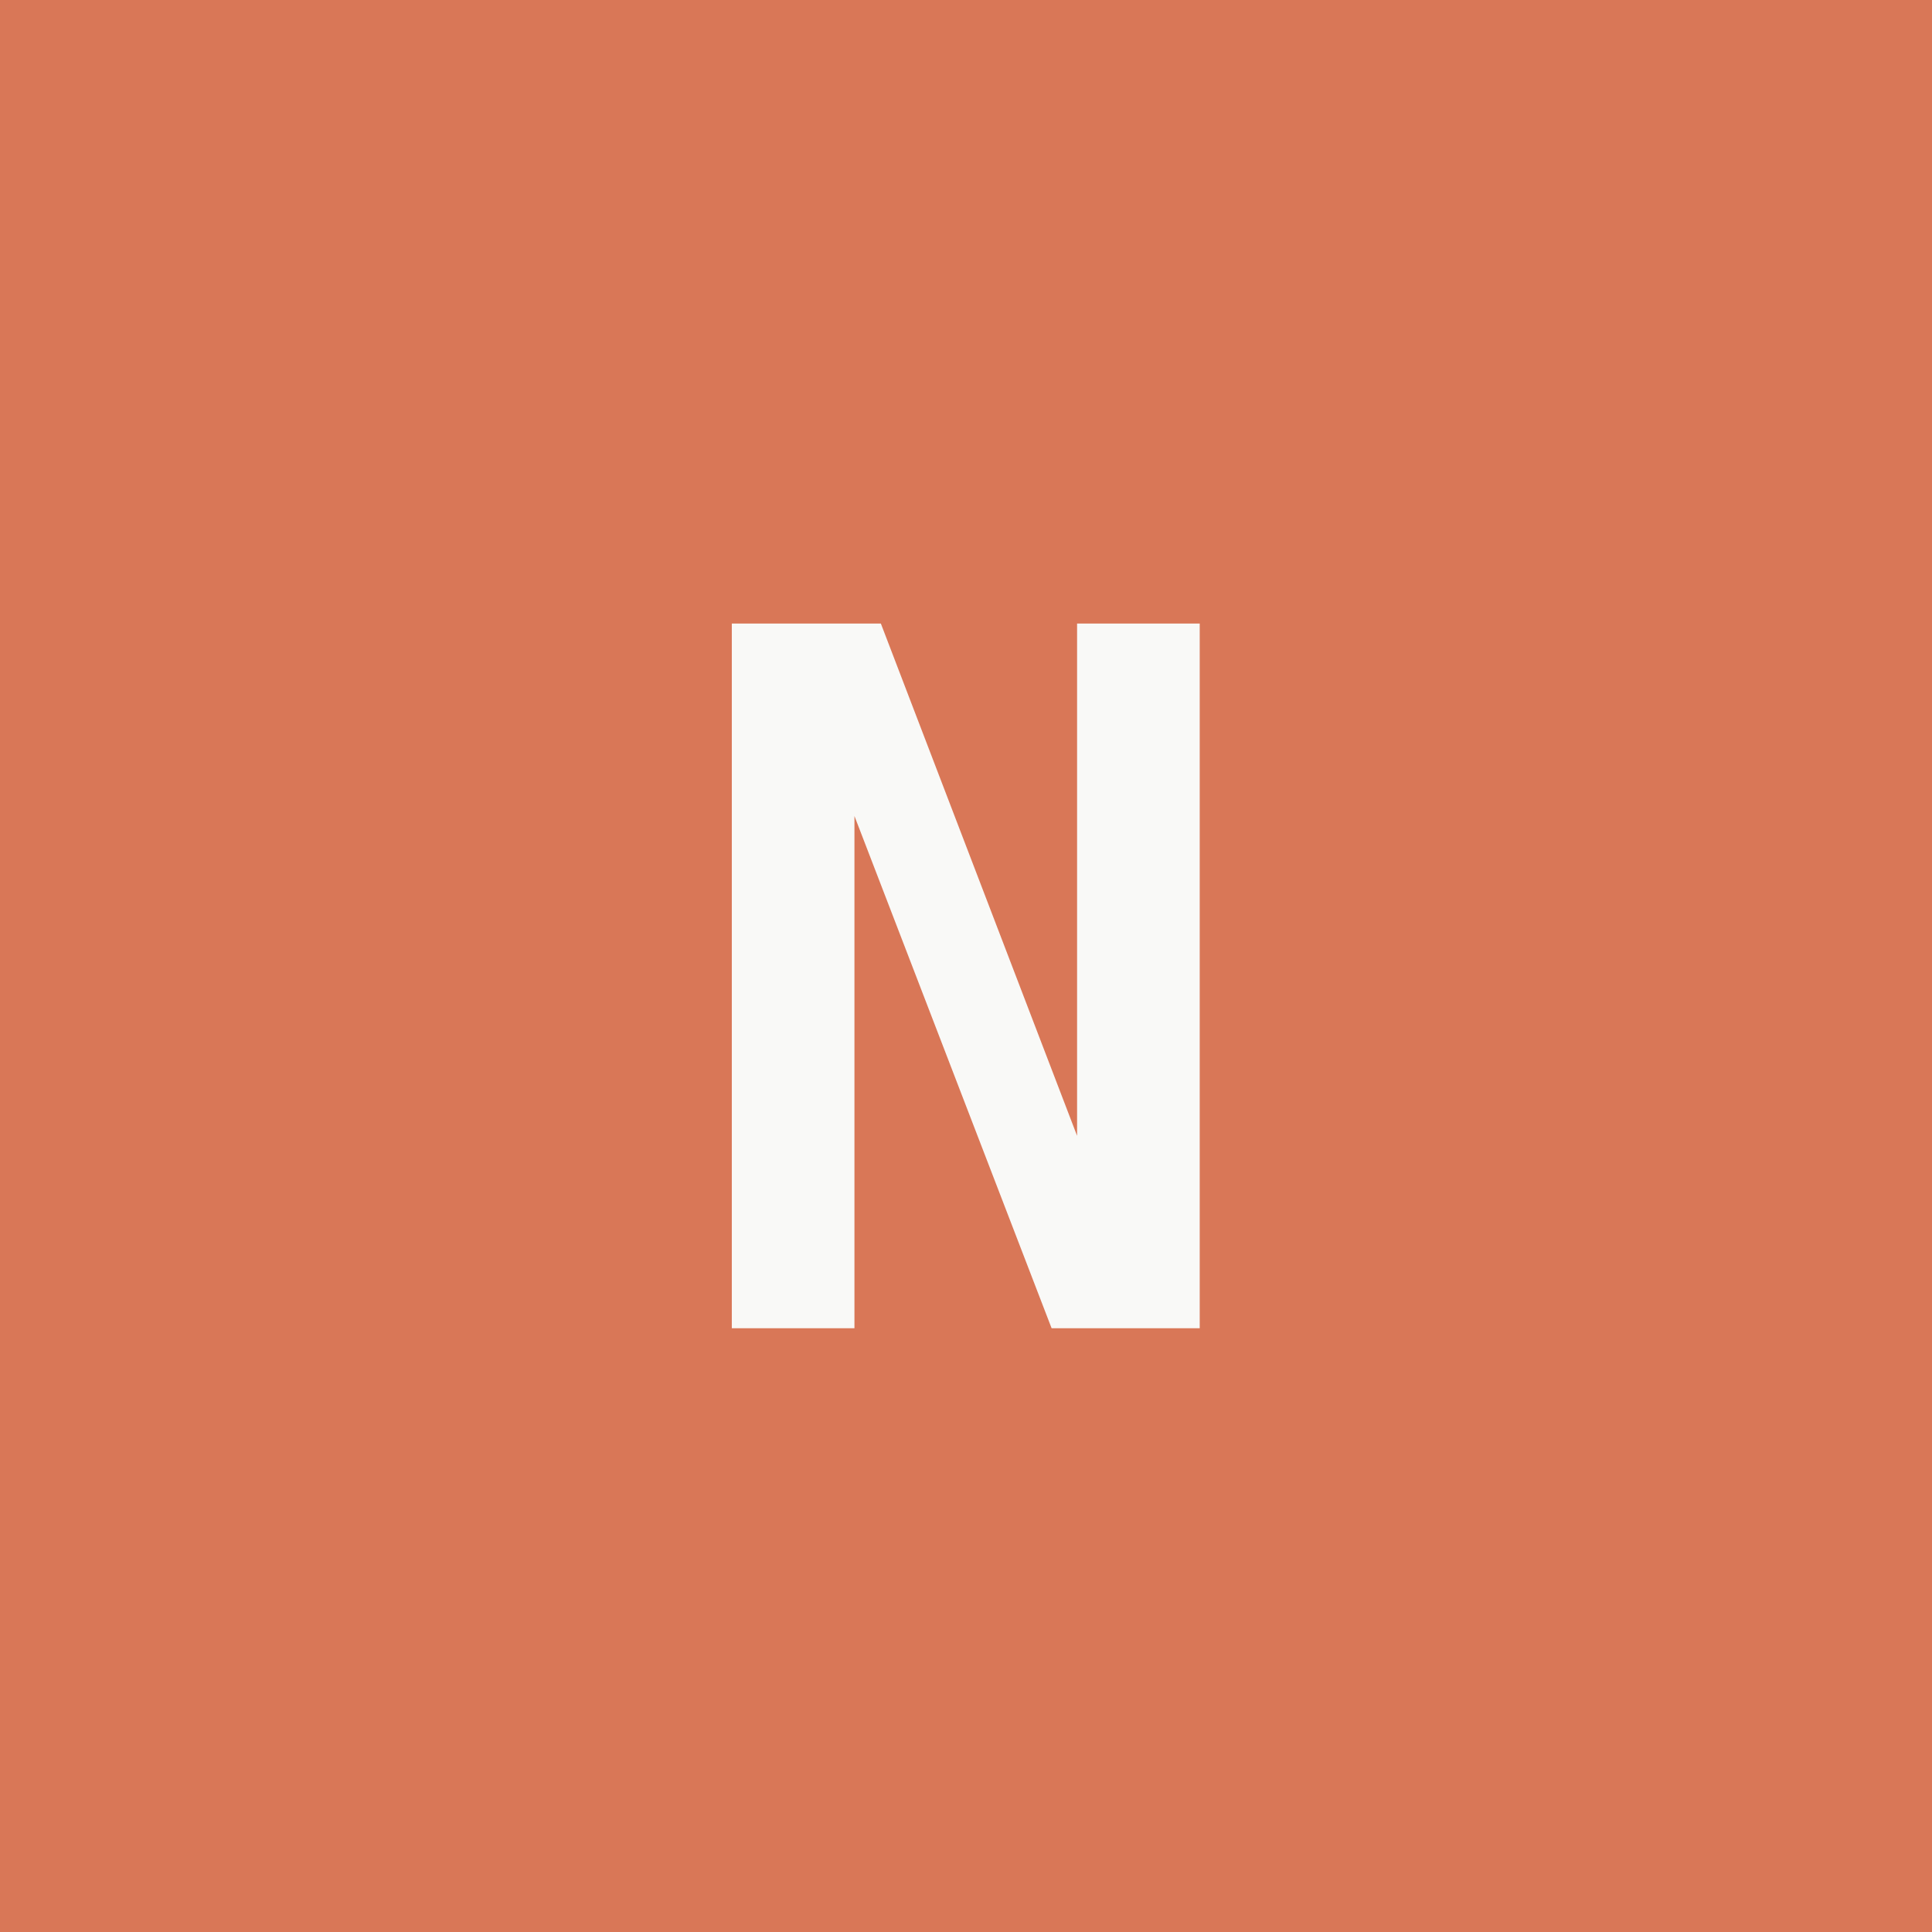
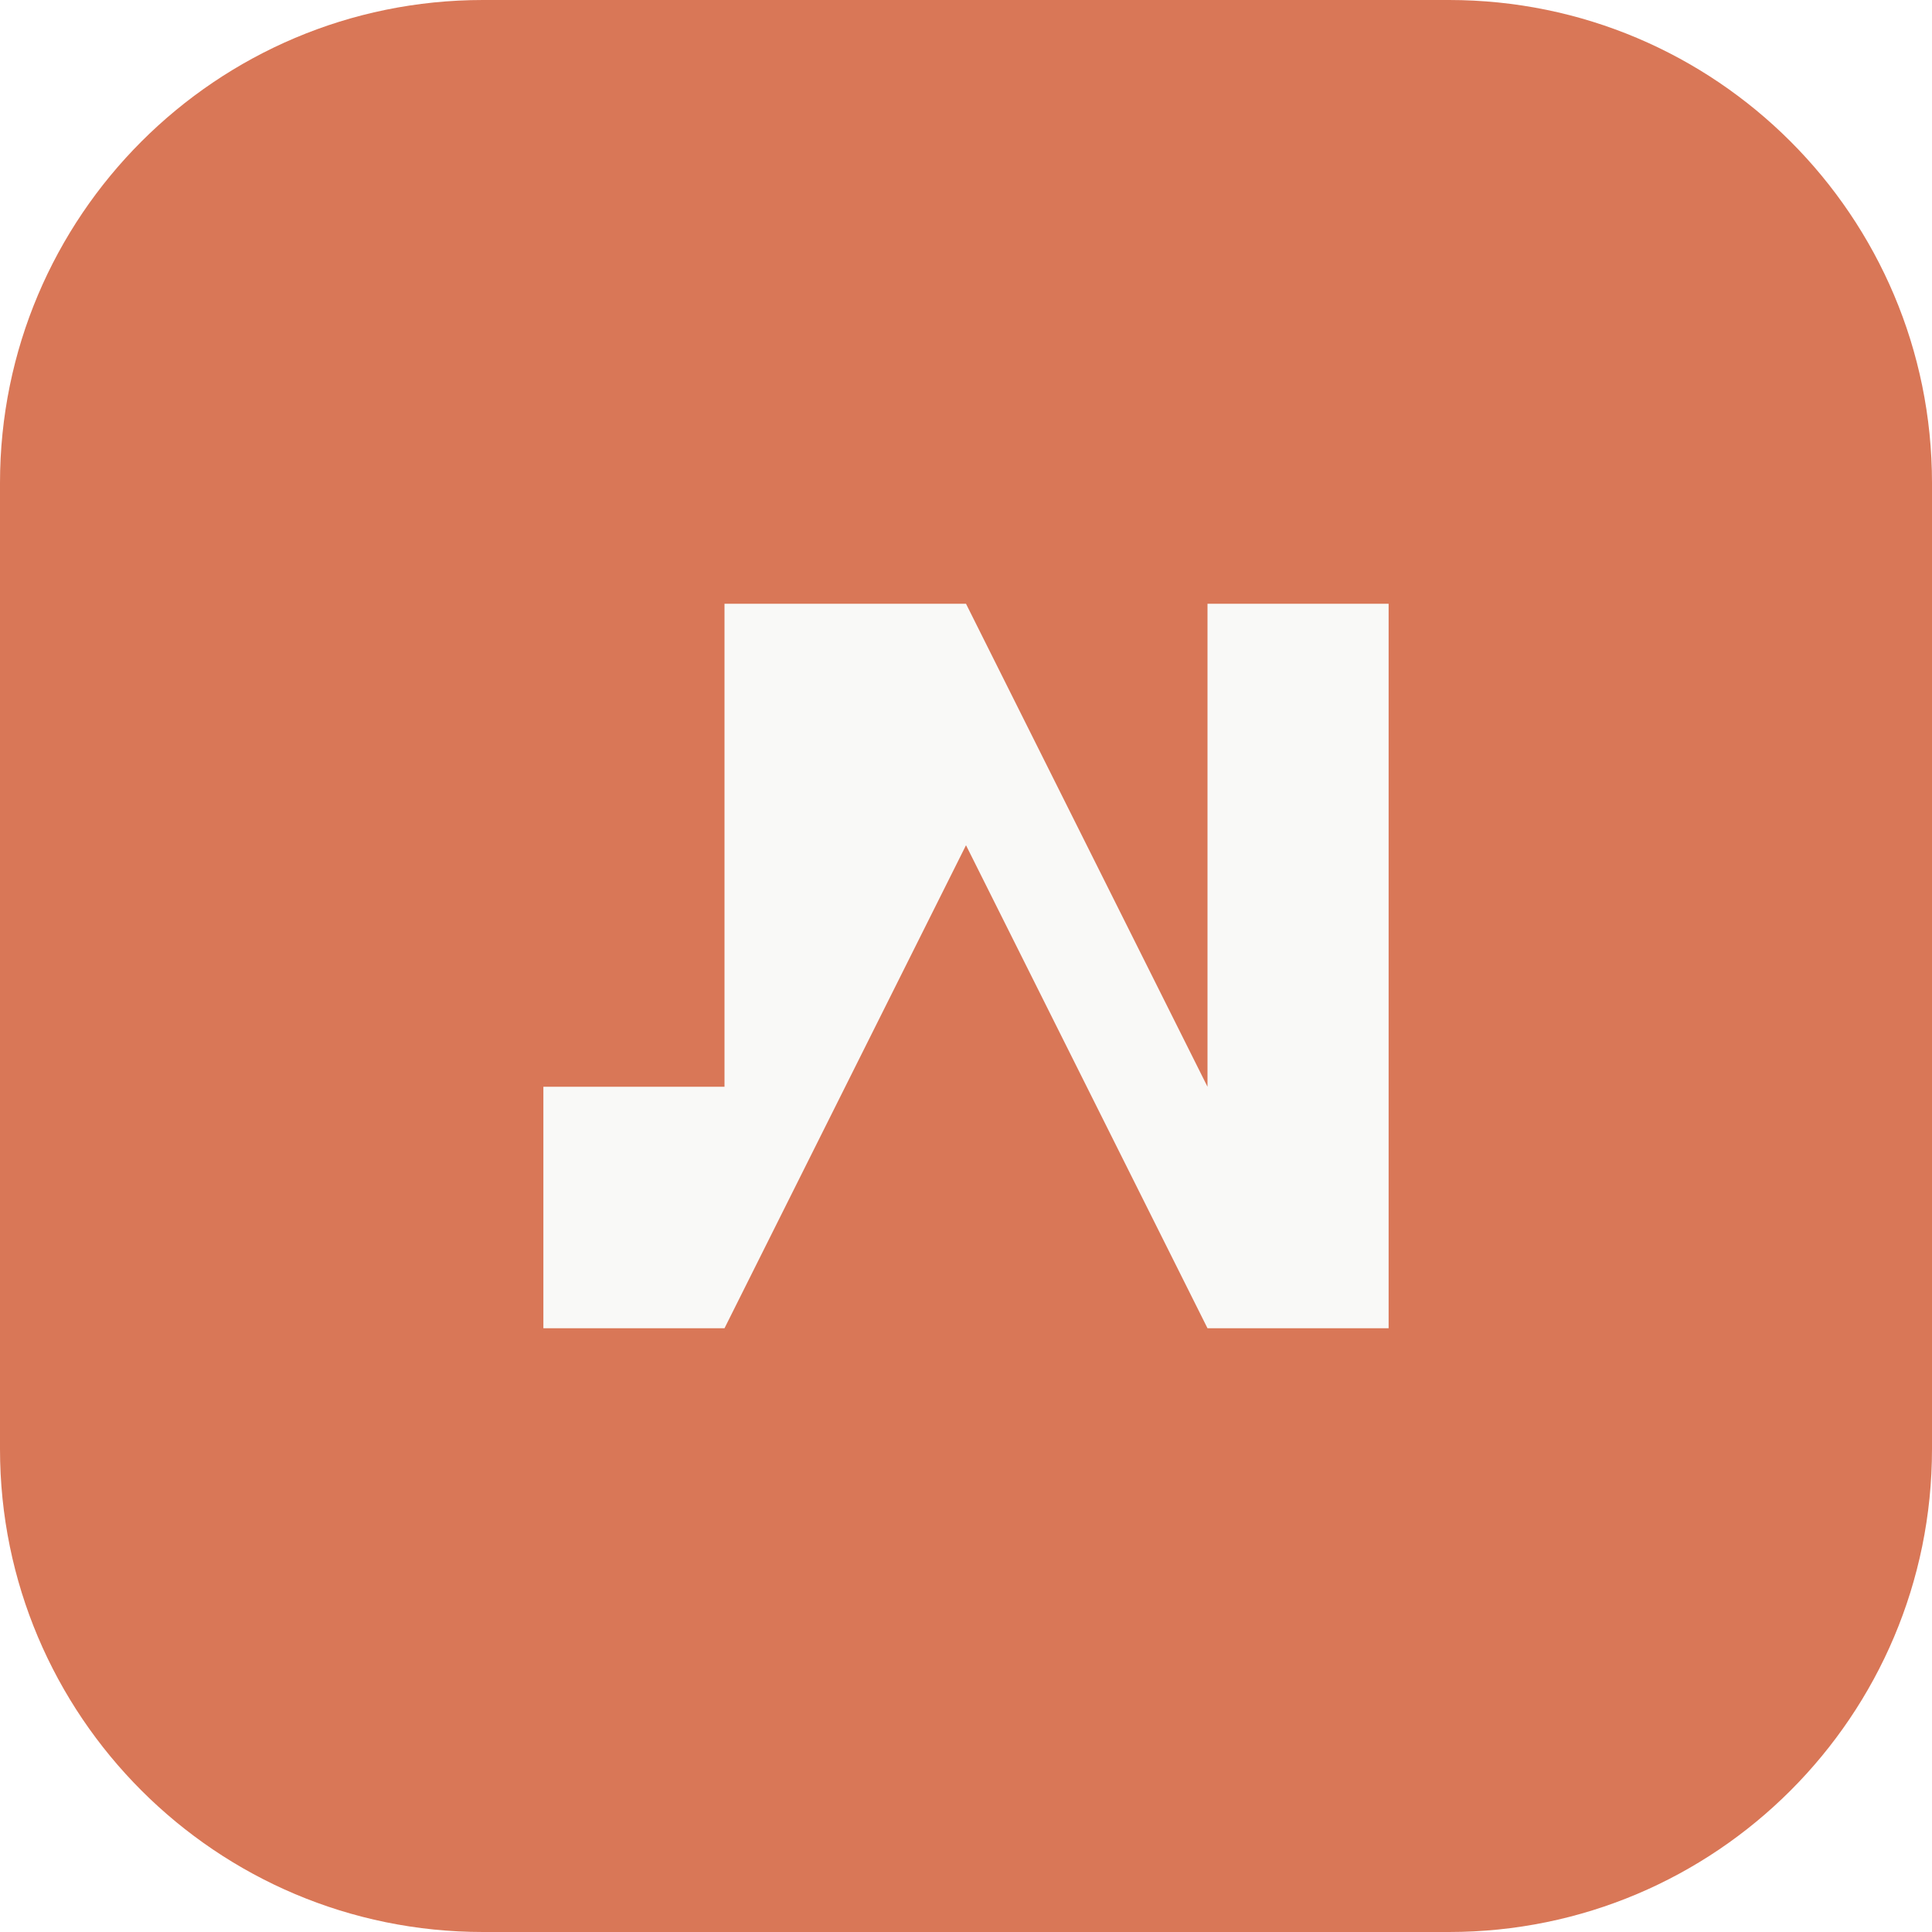
<svg xmlns="http://www.w3.org/2000/svg" viewBox="0 0 32 32">
-   <rect width="32" height="32" fill="#d97757" />
-   <text x="16" y="22" font-family="'IBM Plex Mono', monospace" font-size="16" font-weight="600" fill="#f9f9f7" text-anchor="middle" letter-spacing="-1">N</text>
+   <rect width="32" height="32" rx="8" fill="#d97757" />
+   <path d="M9 10 L9 22 L12 22 L16 14 L20 22 L23 22 L23 10 L20 10 L20 18 L16 10 L12 10 L12 18 L9 18 Z" fill="#f9f9f7" />
</svg>
